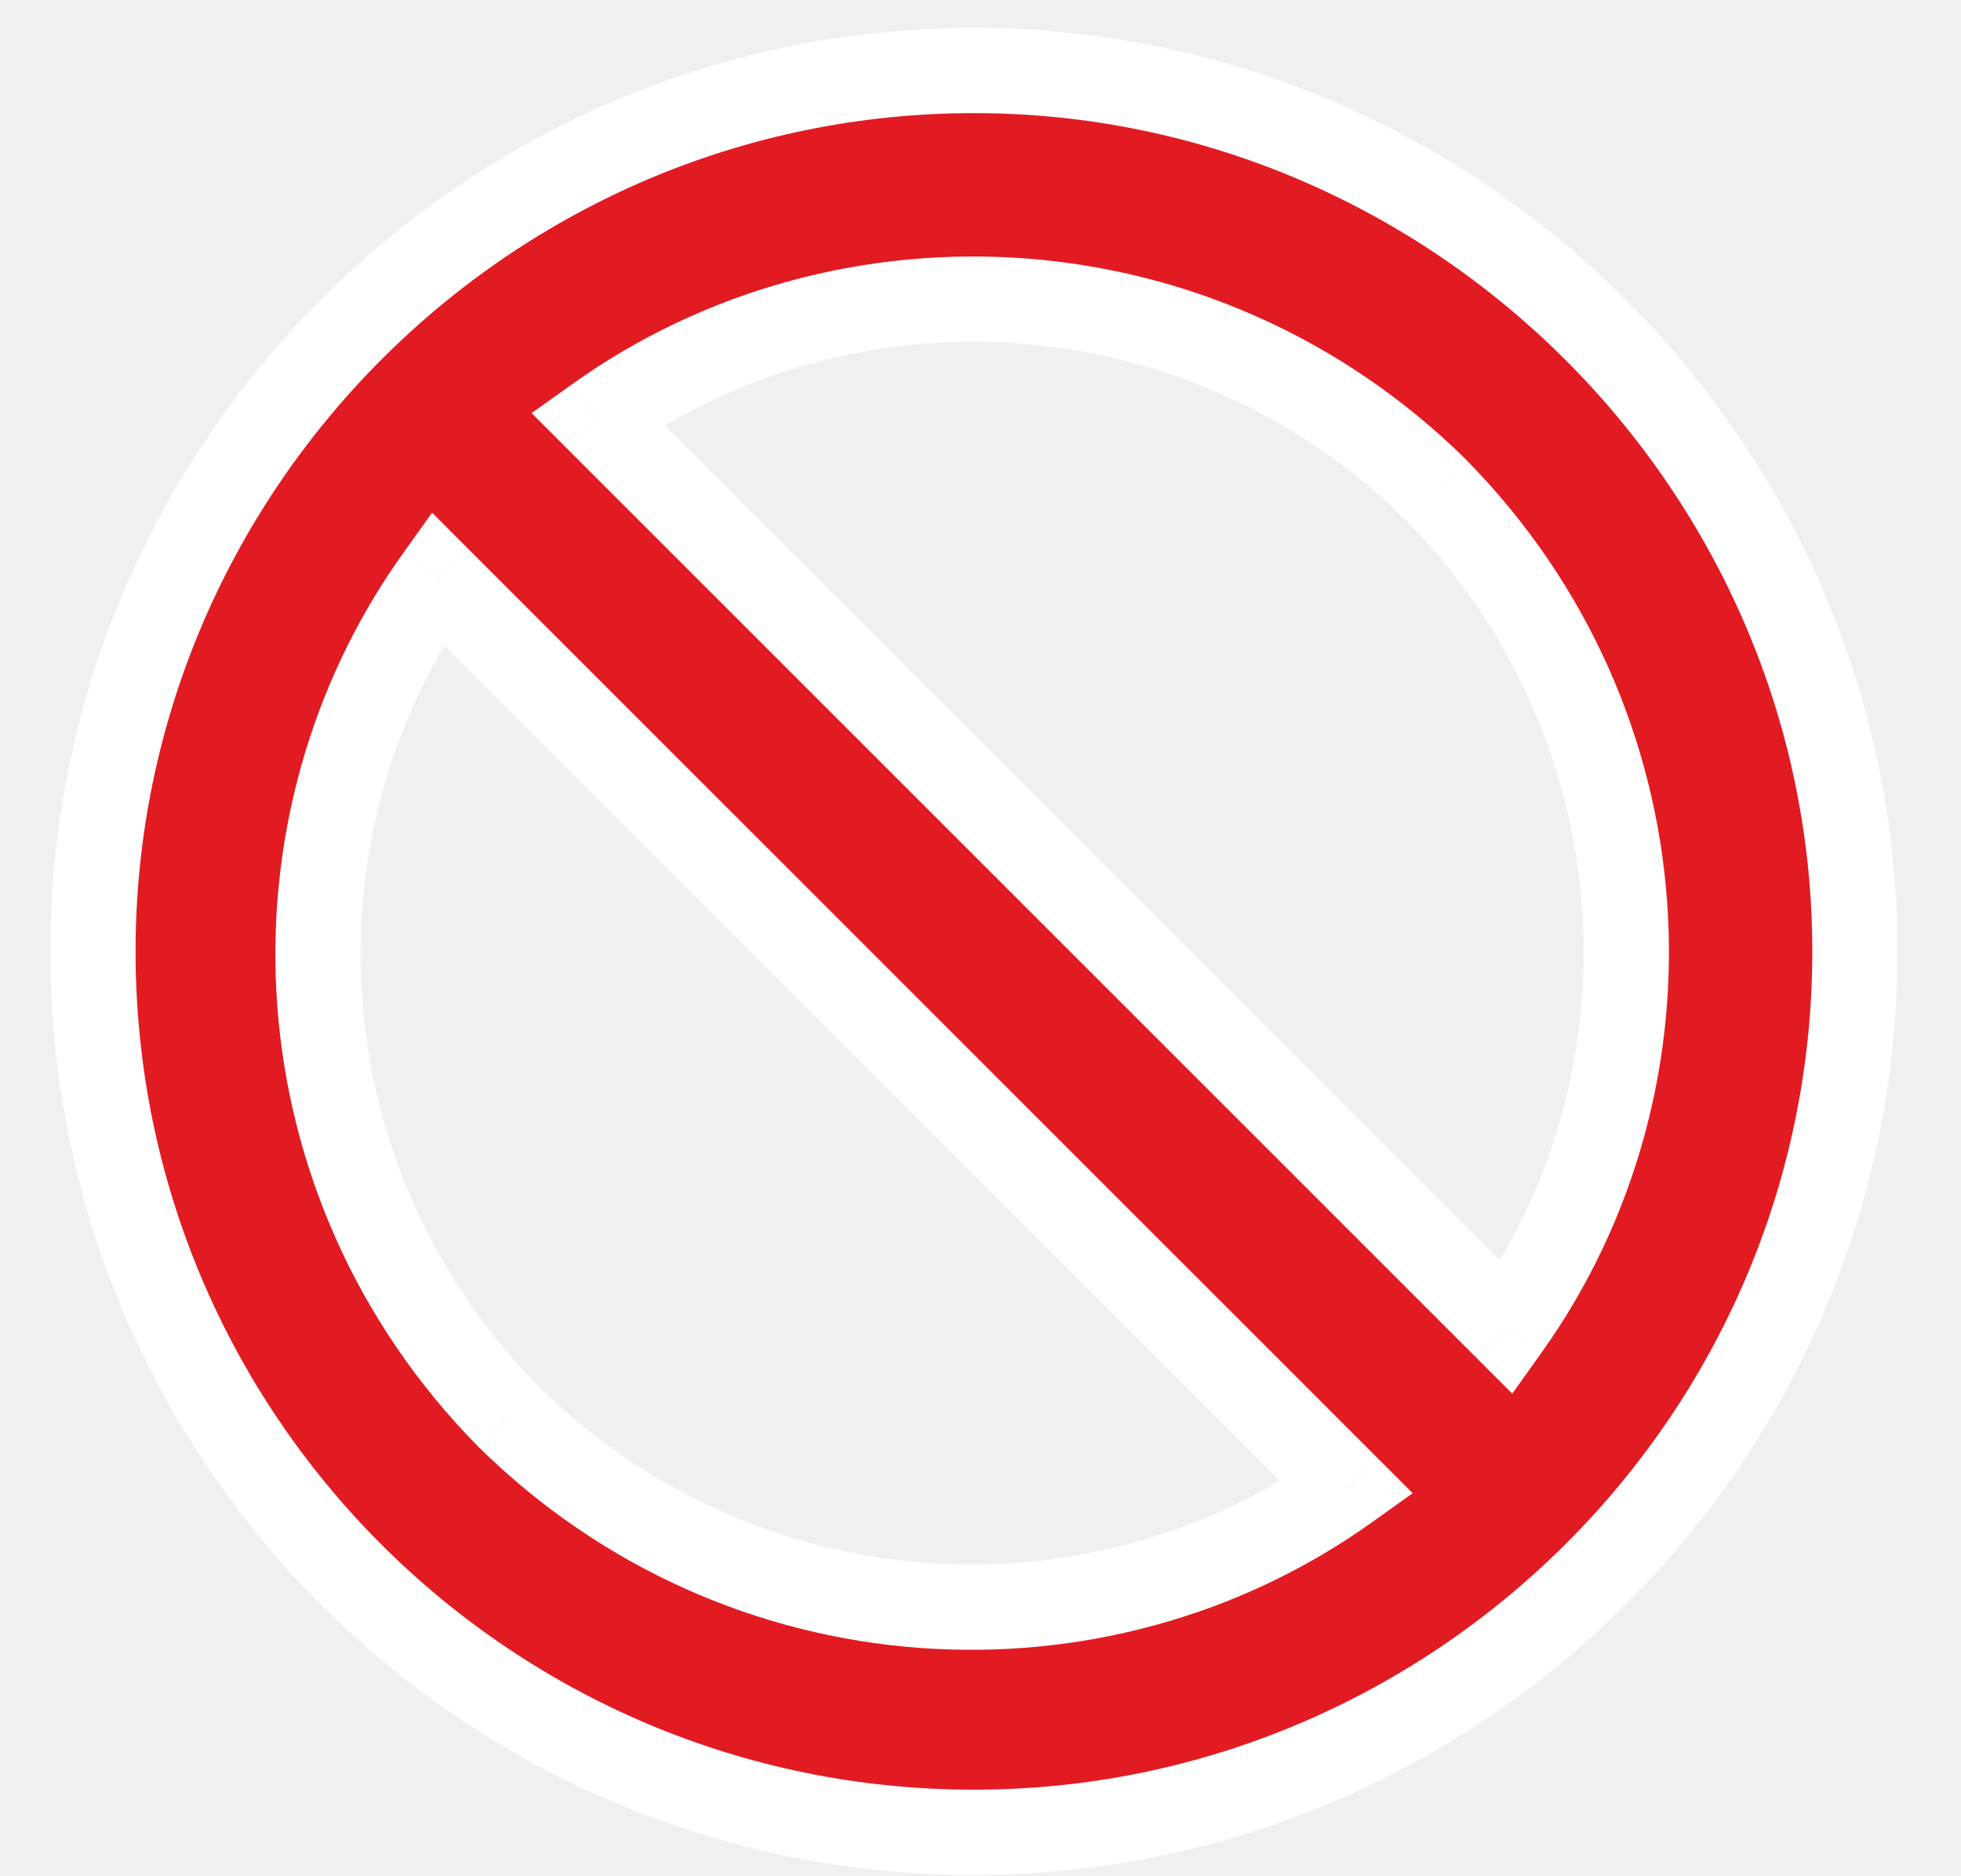
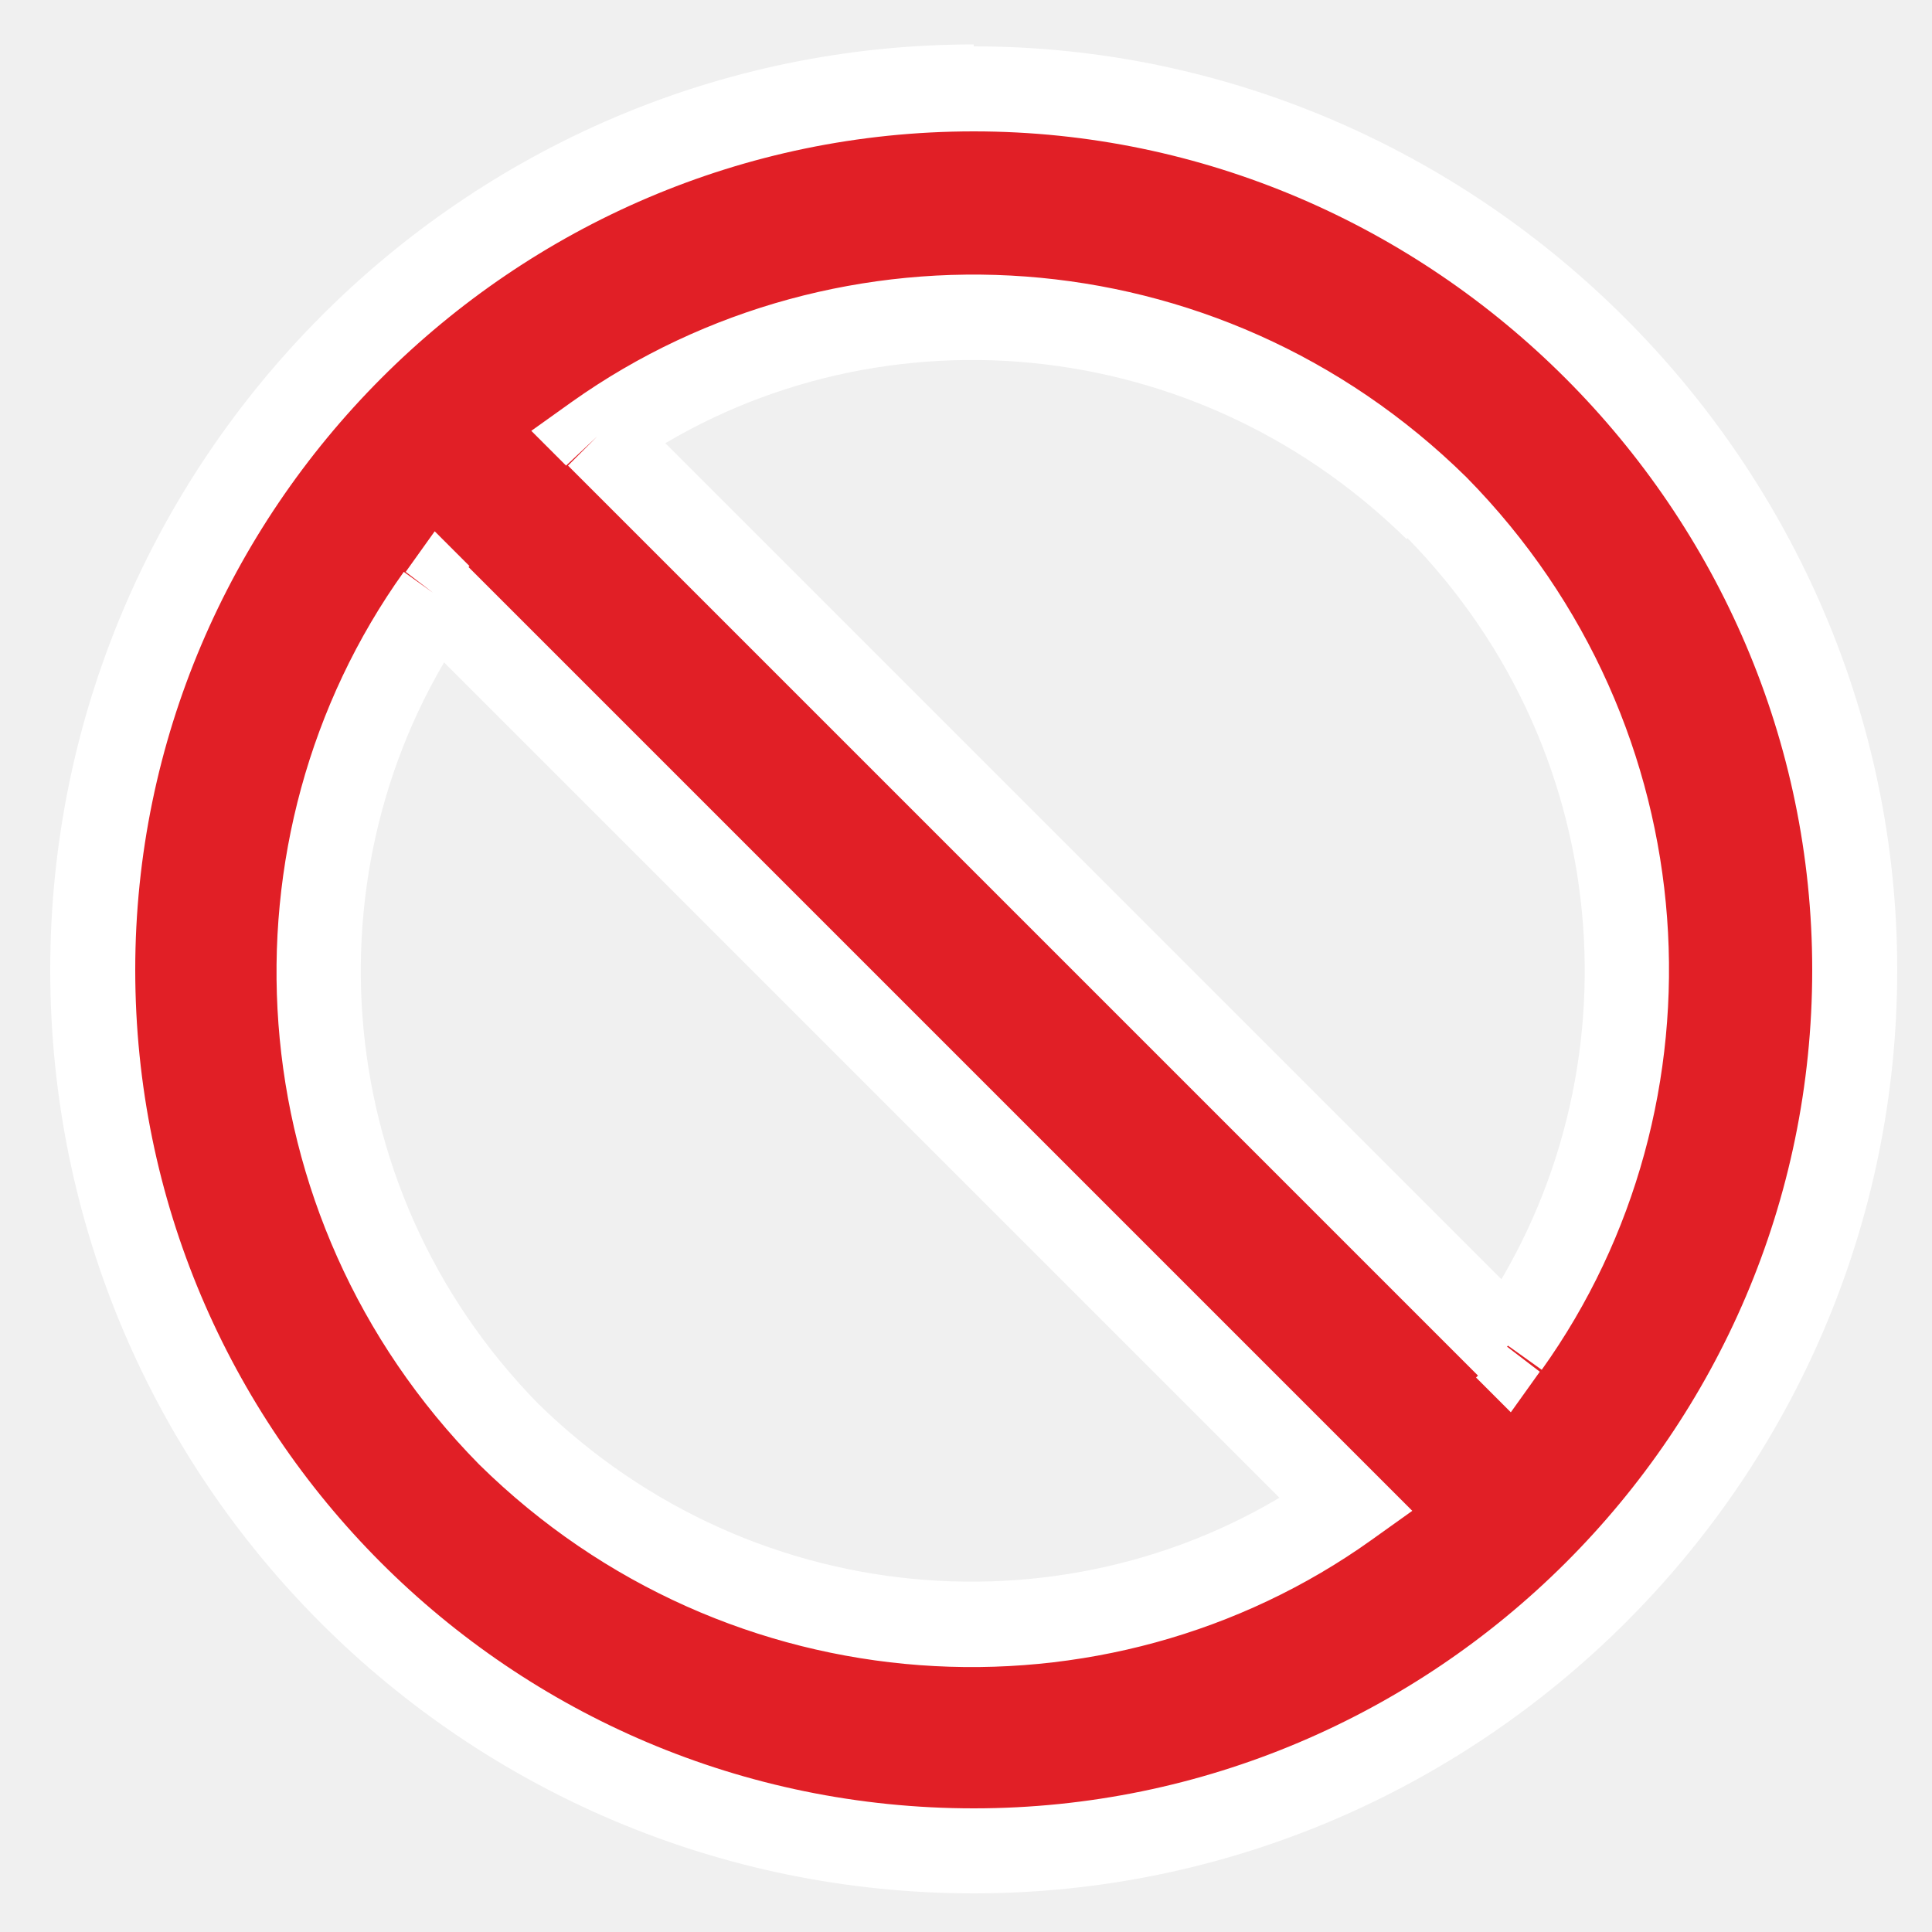
- <svg xmlns="http://www.w3.org/2000/svg" width="23" height="22" viewBox="0 0 23 22" fill="none">
-   <path d="M11.423 0.827C17.09 0.827 21.756 5.494 21.756 11.16C21.756 16.869 17.09 21.494 11.423 21.494C5.715 21.494 1.09 16.869 1.09 11.16C1.09 5.494 5.715 0.827 11.423 0.827ZM16.84 5.744C14.09 3.035 9.923 2.827 7.006 4.91L17.673 15.577C19.756 12.66 19.548 8.494 16.84 5.744ZM5.965 16.619C8.715 19.327 12.881 19.535 15.798 17.452L5.131 6.785C3.048 9.702 3.256 13.868 5.965 16.619Z" fill="#E21B22" />
-   <path d="M16.84 5.744L17.196 5.393L17.191 5.387L16.84 5.744ZM7.006 4.91L6.716 4.503L6.235 4.846L6.653 5.264L7.006 4.91ZM17.673 15.577L17.319 15.93L17.737 16.348L18.08 15.867L17.673 15.577ZM5.965 16.619L5.608 16.969L5.614 16.975L5.965 16.619ZM15.798 17.452L16.089 17.859L16.569 17.516L16.151 17.098L15.798 17.452ZM5.131 6.785L5.485 6.432L5.068 6.014L4.724 6.495L5.131 6.785ZM11.423 1.327C16.814 1.327 21.256 5.77 21.256 11.16H22.256C22.256 5.217 17.366 0.327 11.423 0.327V1.327ZM21.256 11.16C21.256 16.591 16.815 20.994 11.423 20.994V21.994C17.364 21.994 22.256 17.146 22.256 11.16H21.256ZM11.423 20.994C5.991 20.994 1.59 16.592 1.59 11.16H0.59C0.59 17.145 5.439 21.994 11.423 21.994V20.994ZM1.59 11.16C1.59 5.768 5.992 1.327 11.423 1.327V0.327C5.437 0.327 0.59 5.219 0.59 11.16H1.59ZM17.191 5.387C14.265 2.506 9.827 2.281 6.716 4.503L7.297 5.317C10.019 3.373 13.915 3.565 16.489 6.1L17.191 5.387ZM6.653 5.264L17.319 15.93L18.026 15.223L7.36 4.557L6.653 5.264ZM18.08 15.867C20.302 12.756 20.078 8.319 17.196 5.393L16.483 6.094C19.018 8.668 19.21 12.564 17.266 15.286L18.08 15.867ZM5.614 16.975C8.54 19.856 12.977 20.081 16.089 17.859L15.507 17.045C12.785 18.989 8.89 18.797 6.316 16.262L5.614 16.975ZM16.151 17.098L5.485 6.432L4.778 7.139L15.444 17.805L16.151 17.098ZM4.724 6.495C2.502 9.606 2.727 14.043 5.608 16.969L6.321 16.268C3.786 13.694 3.594 9.798 5.538 7.076L4.724 6.495Z" fill="white" />
+ <svg xmlns="http://www.w3.org/2000/svg" version="1.1" id="Layer_1" x="0px" y="0px" viewBox="0 0 100 100" enable-background="new 0 0 100 100" xml:space="preserve">
+   <path fill="#E11F26" d="M50.4,4.6c25,0,45.6,20.6,45.6,45.6c0,25.2-20.6,45.6-45.6,45.6c-25.2,0-45.6-20.4-45.6-45.6  C4.8,25.2,25.2,4.6,50.4,4.6z M74.3,26.3c-12.1-12-30.5-12.9-43.4-3.7L78,69.7C87.2,56.8,86.3,38.4,74.3,26.3z M26.3,74.3  c12.1,12,30.5,12.9,43.4,3.7L22.7,30.9C13.5,43.7,14.4,62.1,26.3,74.3z" />
+   <path fill="#FFFFFF" d="M74.3,26.3l1.6-1.5l0,0L74.3,26.3z M30.9,22.6l-1.3-1.8l-2.1,1.5l1.8,1.8L30.9,22.6z M78,69.7l-1.6,1.6  l1.8,1.8l1.5-2.1L78,69.7z M26.3,74.3l-1.6,1.5l0,0L26.3,74.3z M69.7,77.9l1.3,1.8l2.1-1.5l-1.8-1.8L69.7,77.9z M22.7,30.9l1.6-1.6  l-1.8-1.8l-1.5,2.1L22.7,30.9z M50.4,6.8c23.8,0,43.4,19.6,43.4,43.4h4.4c0-26.2-21.6-47.8-47.8-47.8V6.8z M93.8,50.2  c0,24-19.6,43.4-43.4,43.4V98c26.2,0,47.8-21.4,47.8-47.8H93.8z M50.4,93.6C26.4,93.6,7,74.1,7,50.2H2.6C2.6,76.6,24,98,50.4,98  V93.6z M7,50.2C7,26.4,26.5,6.8,50.4,6.8V2.3C24,2.3,2.6,23.9,2.6,50.2H7z M75.9,24.7C63,12,43.4,11,29.6,20.8l2.6,3.6  c12-8.6,29.2-7.7,40.6,3.5L75.9,24.7z M29.4,24.1l47.1,47.1l3.1-3.1L32.5,21L29.4,24.1z M79.8,70.9c9.8-13.7,8.8-33.3-3.9-46.2  l-3.1,3.1c11.2,11.4,12,28.6,3.5,40.6L79.8,70.9z M24.8,75.8C37.7,88.5,57.3,89.5,71,79.7l-2.6-3.6c-12,8.6-29.2,7.7-40.6-3.5  L24.8,75.8z M71.3,76.4L24.2,29.3l-3.1,3.1l47.1,47.1L71.3,76.4z M20.9,29.6c-9.8,13.7-8.8,33.3,3.9,46.2l3.1-3.1  c-11.2-11.4-12-28.6-3.5-40.6L20.9,29.6z" />
</svg>
